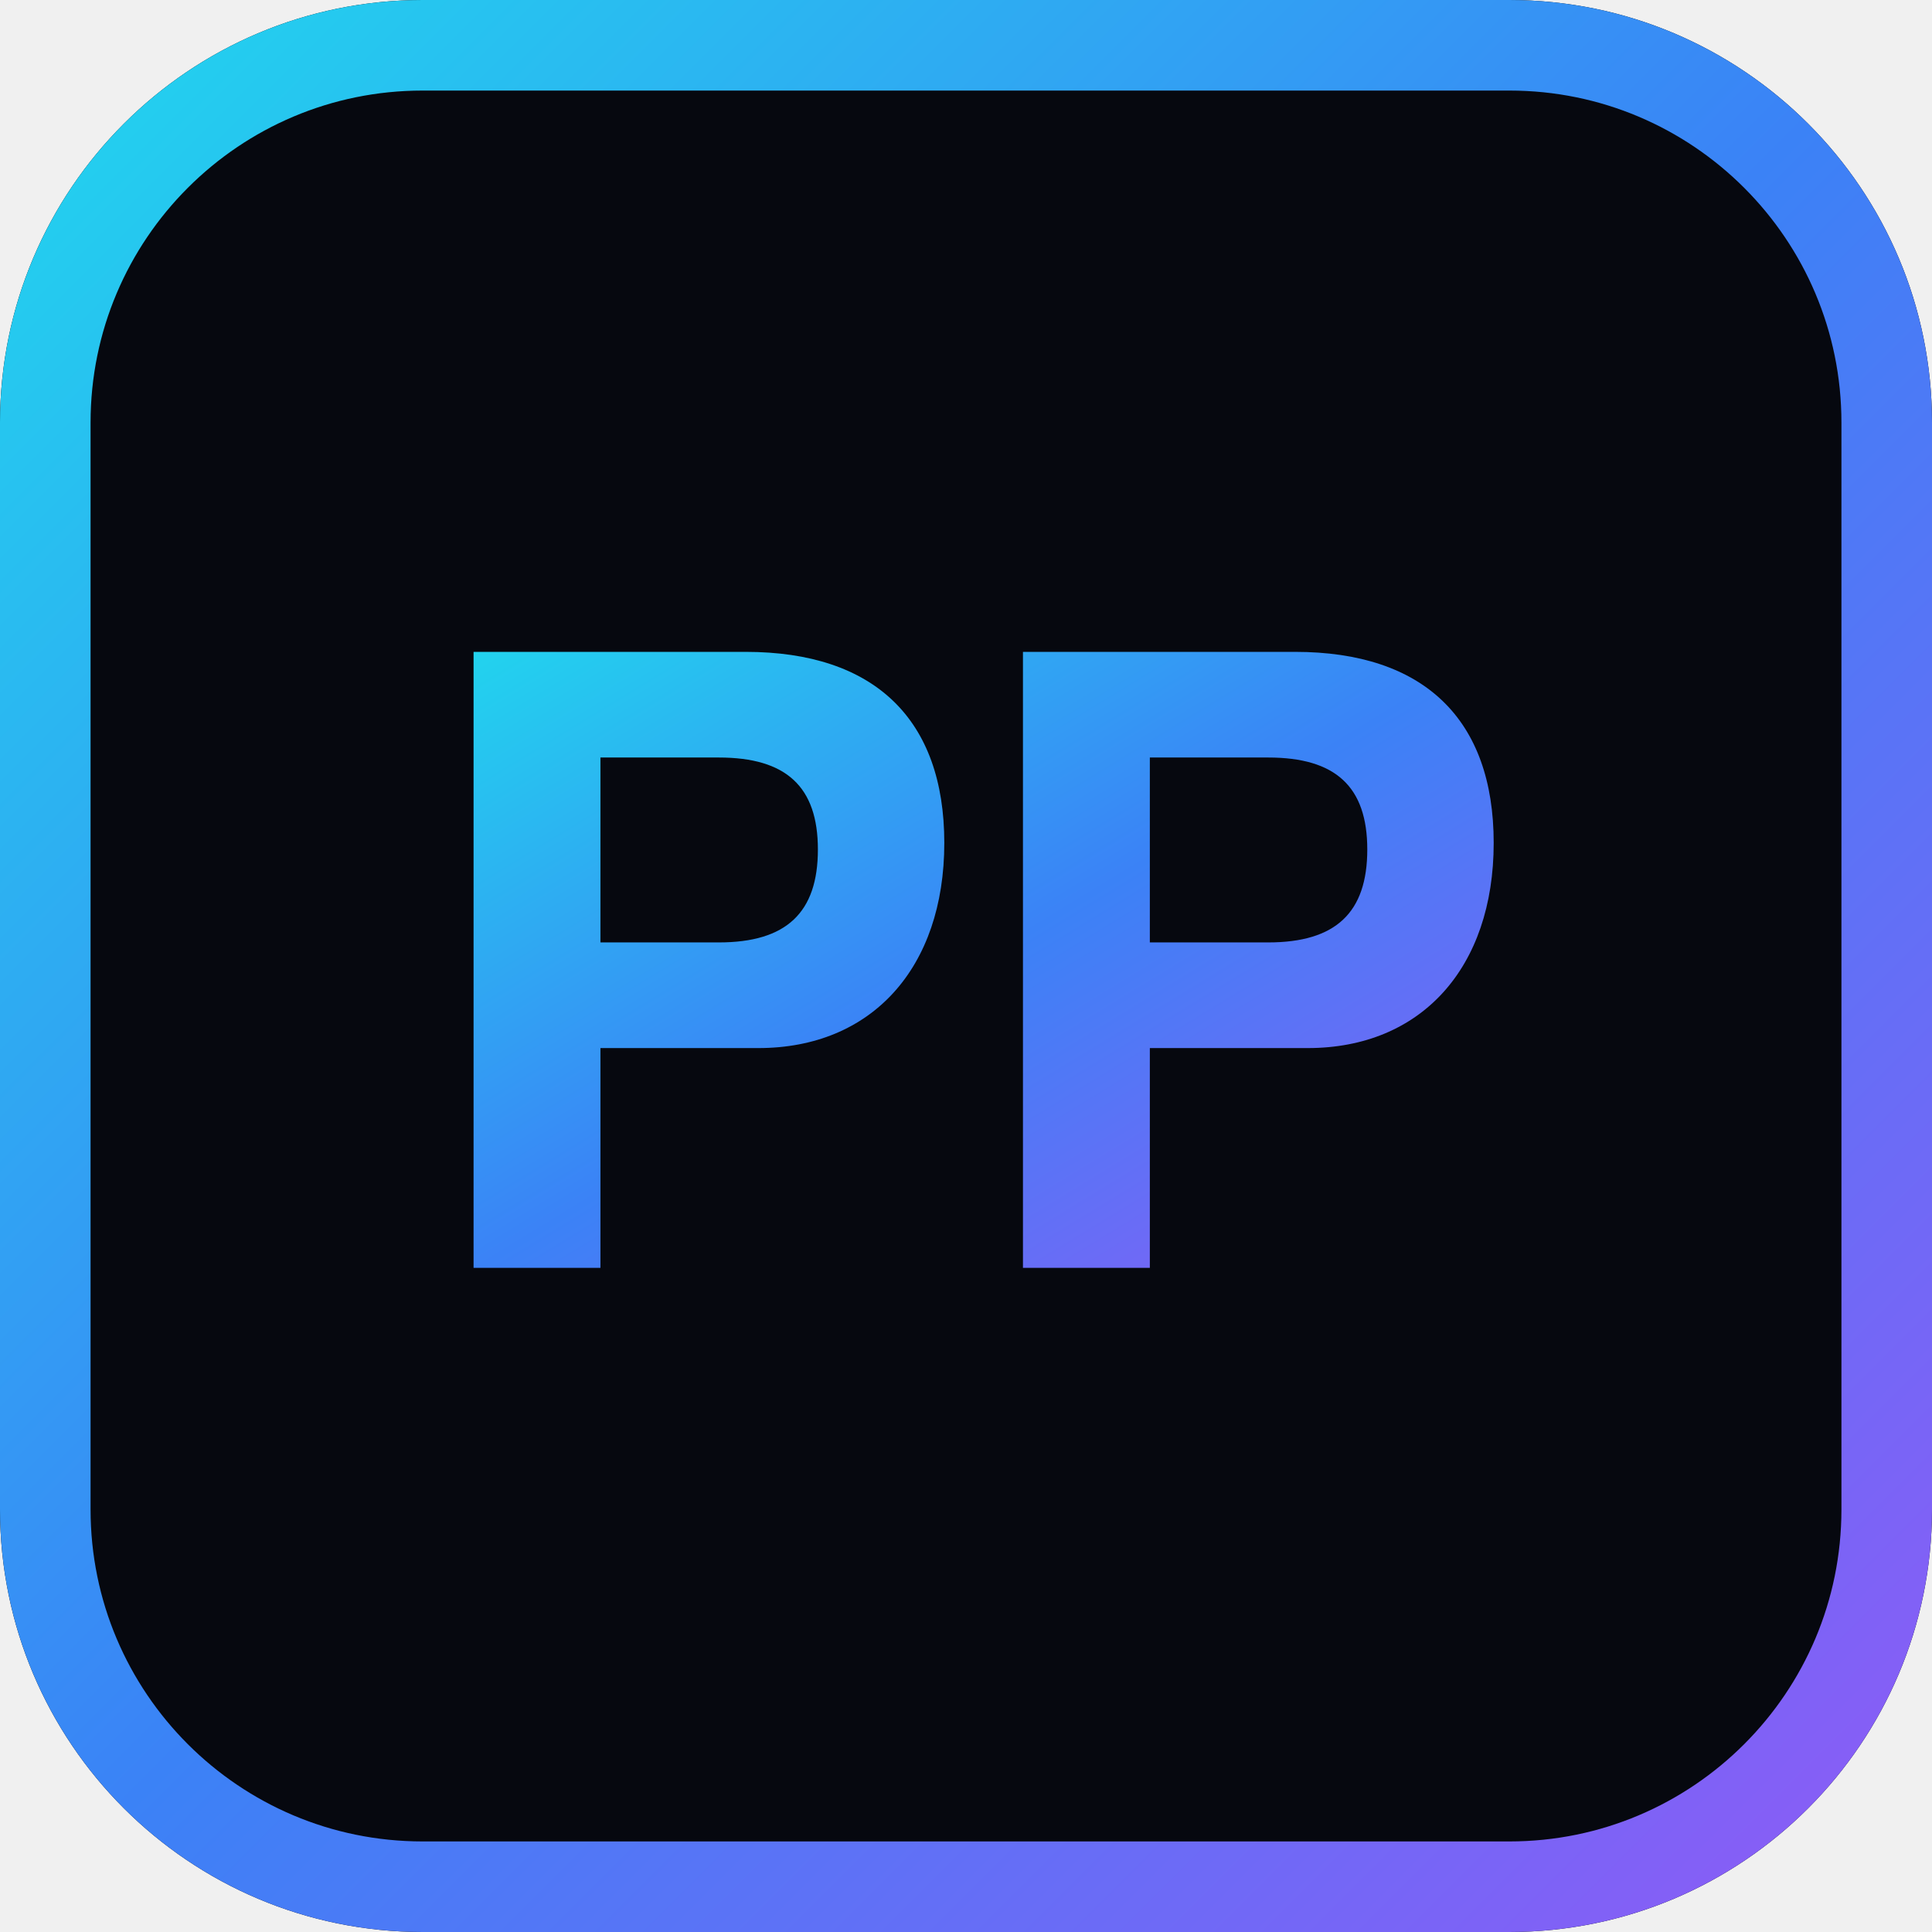
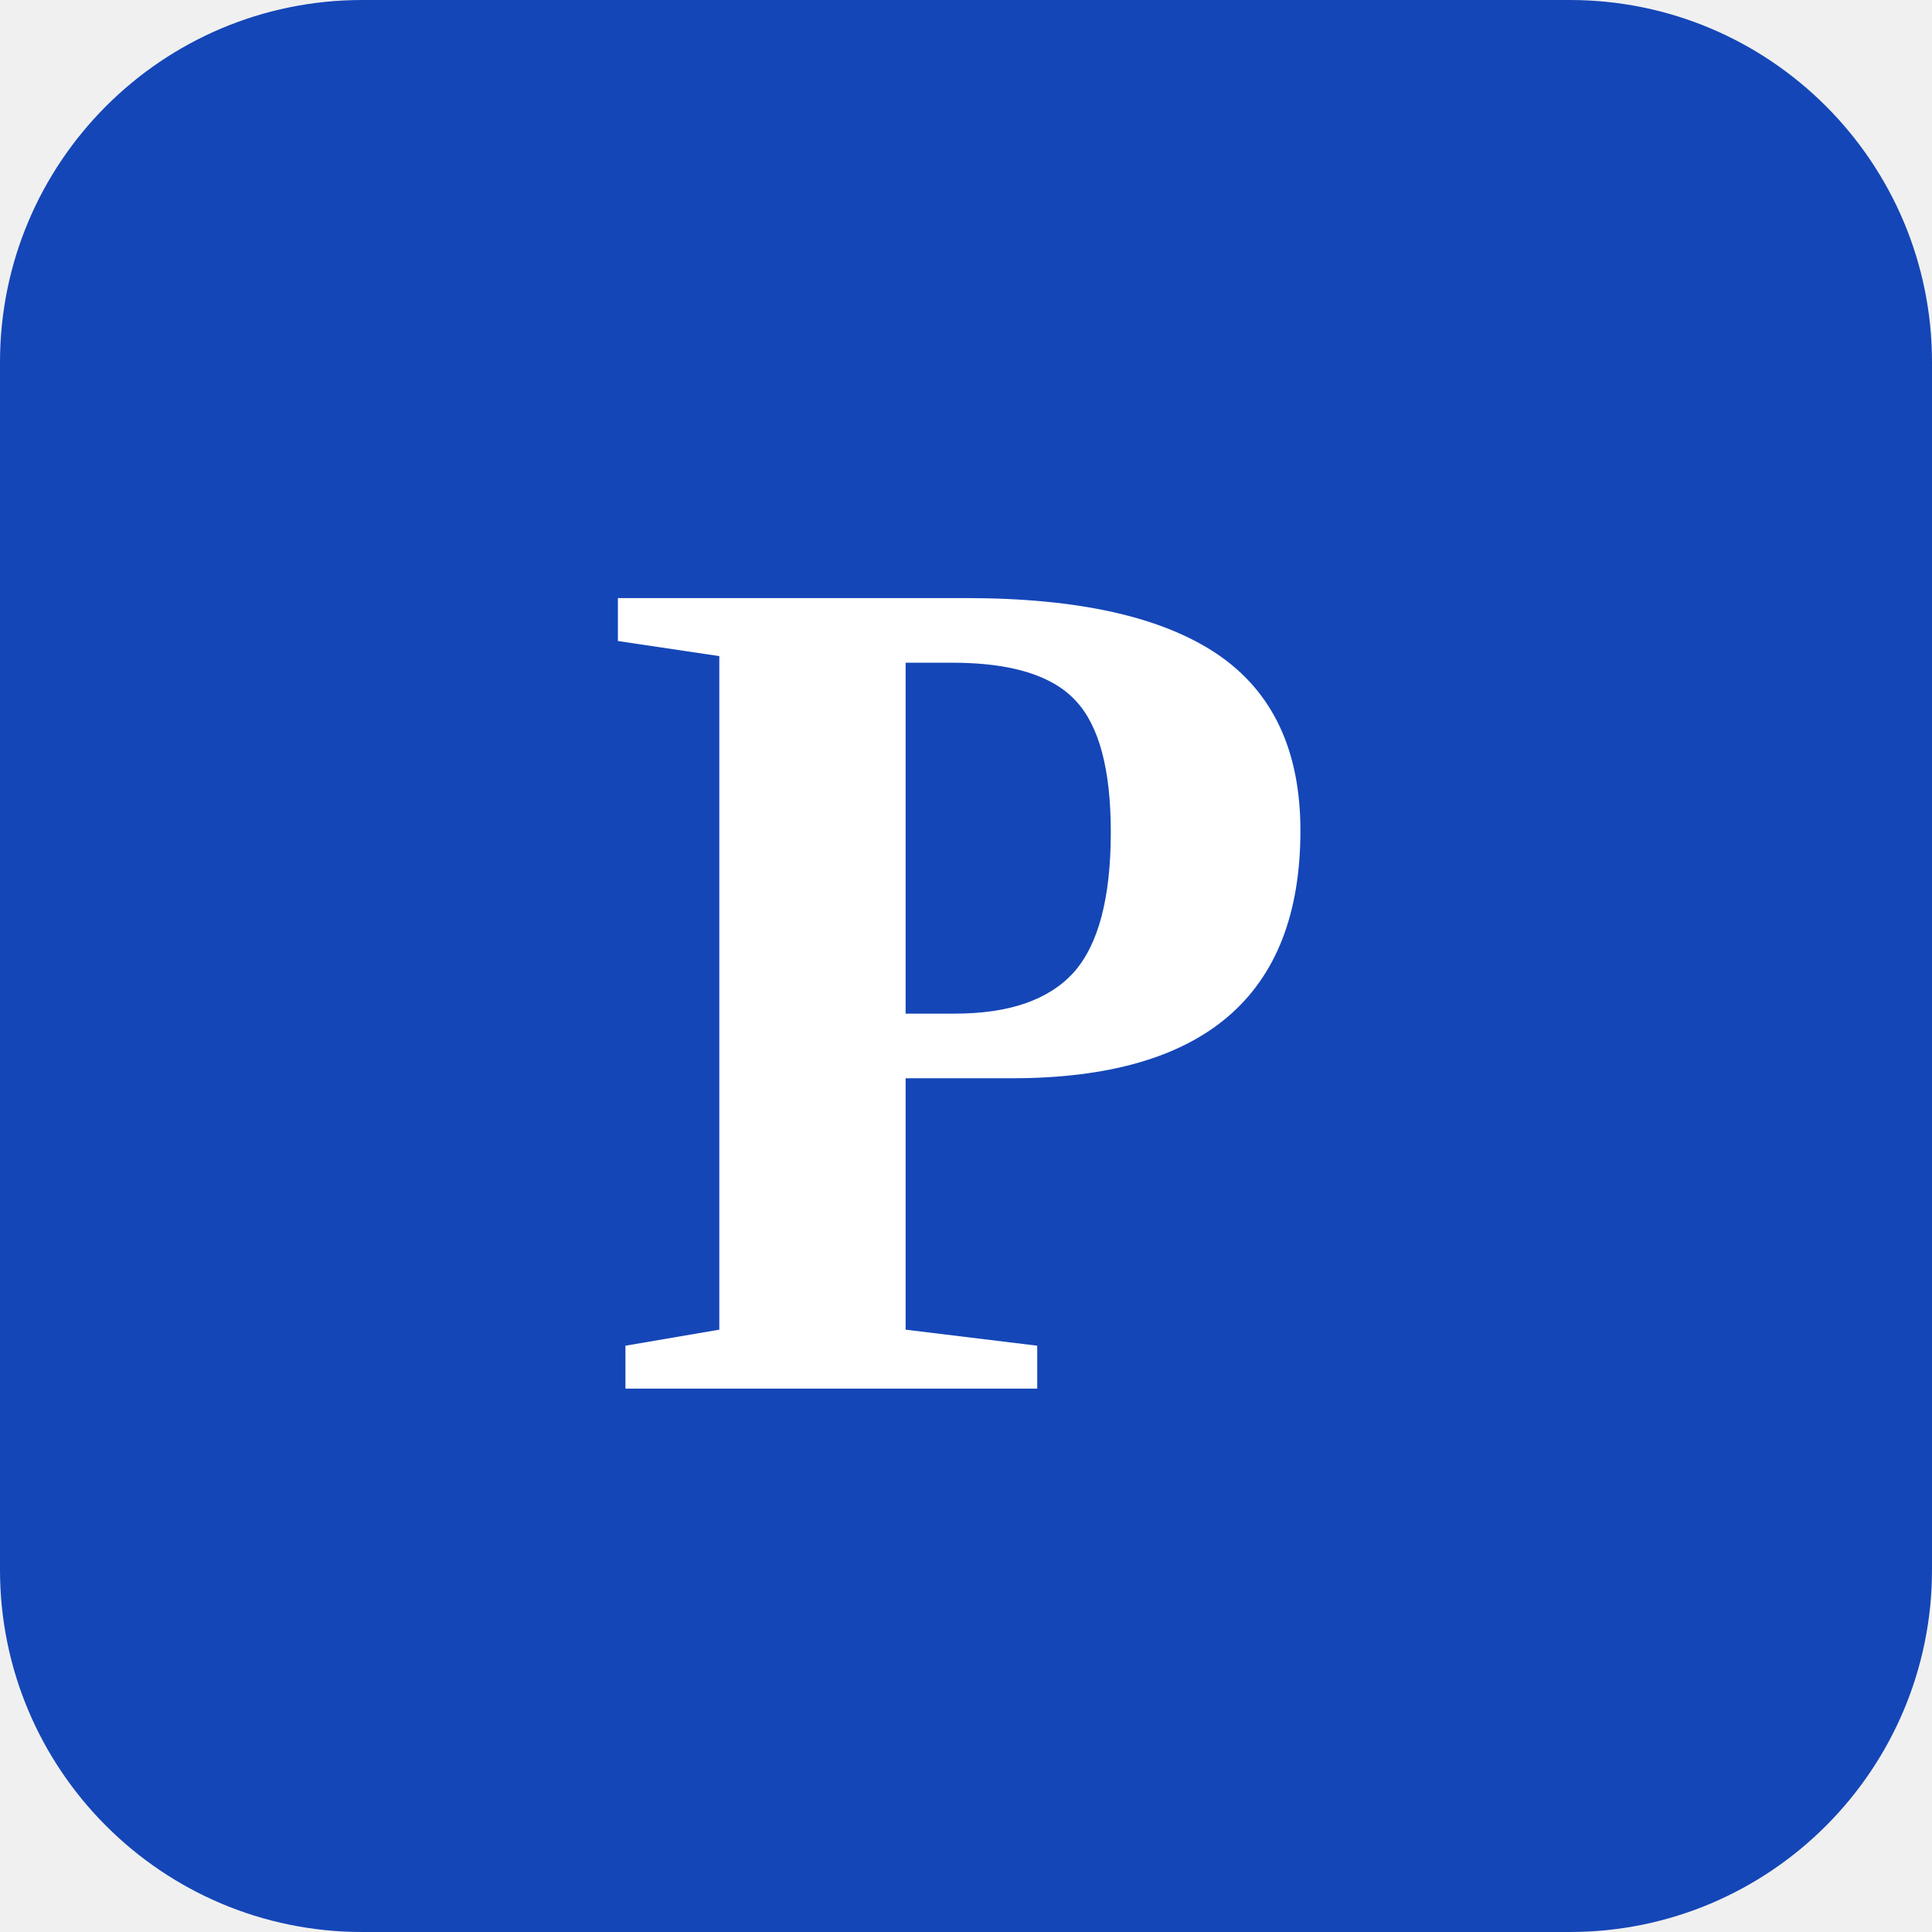
<svg xmlns="http://www.w3.org/2000/svg" viewBox="0 0 64 64">
-   <defs>
-     <linearGradient id="g" x1="0" y1="0" x2="1" y2="1">
-       <stop offset="0" stop-color="#22d3ee" />
-       <stop offset="0.5" stop-color="#3b82f6" />
-       <stop offset="1" stop-color="#8b5cf6" />
-     </linearGradient>
-   </defs>
-   <rect width="64" height="64" rx="14" fill="#06080f" />
-   <rect x="1.5" y="1.5" width="61" height="61" rx="12.5" fill="none" stroke="url(#g)" stroke-width="3" />
-   <text x="32" y="42" text-anchor="middle" font-family="Helvetica, Arial, sans-serif" font-weight="700" font-size="28" fill="url(#g)">PP</text>
+   <rect width="64" height="64" rx="12" fill="#1546b8" />
+   <text x="32" y="46" text-anchor="middle" font-family="Georgia, 'Times New Roman', serif" font-weight="700" font-size="40" fill="#ffffff">P</text>
</svg>
